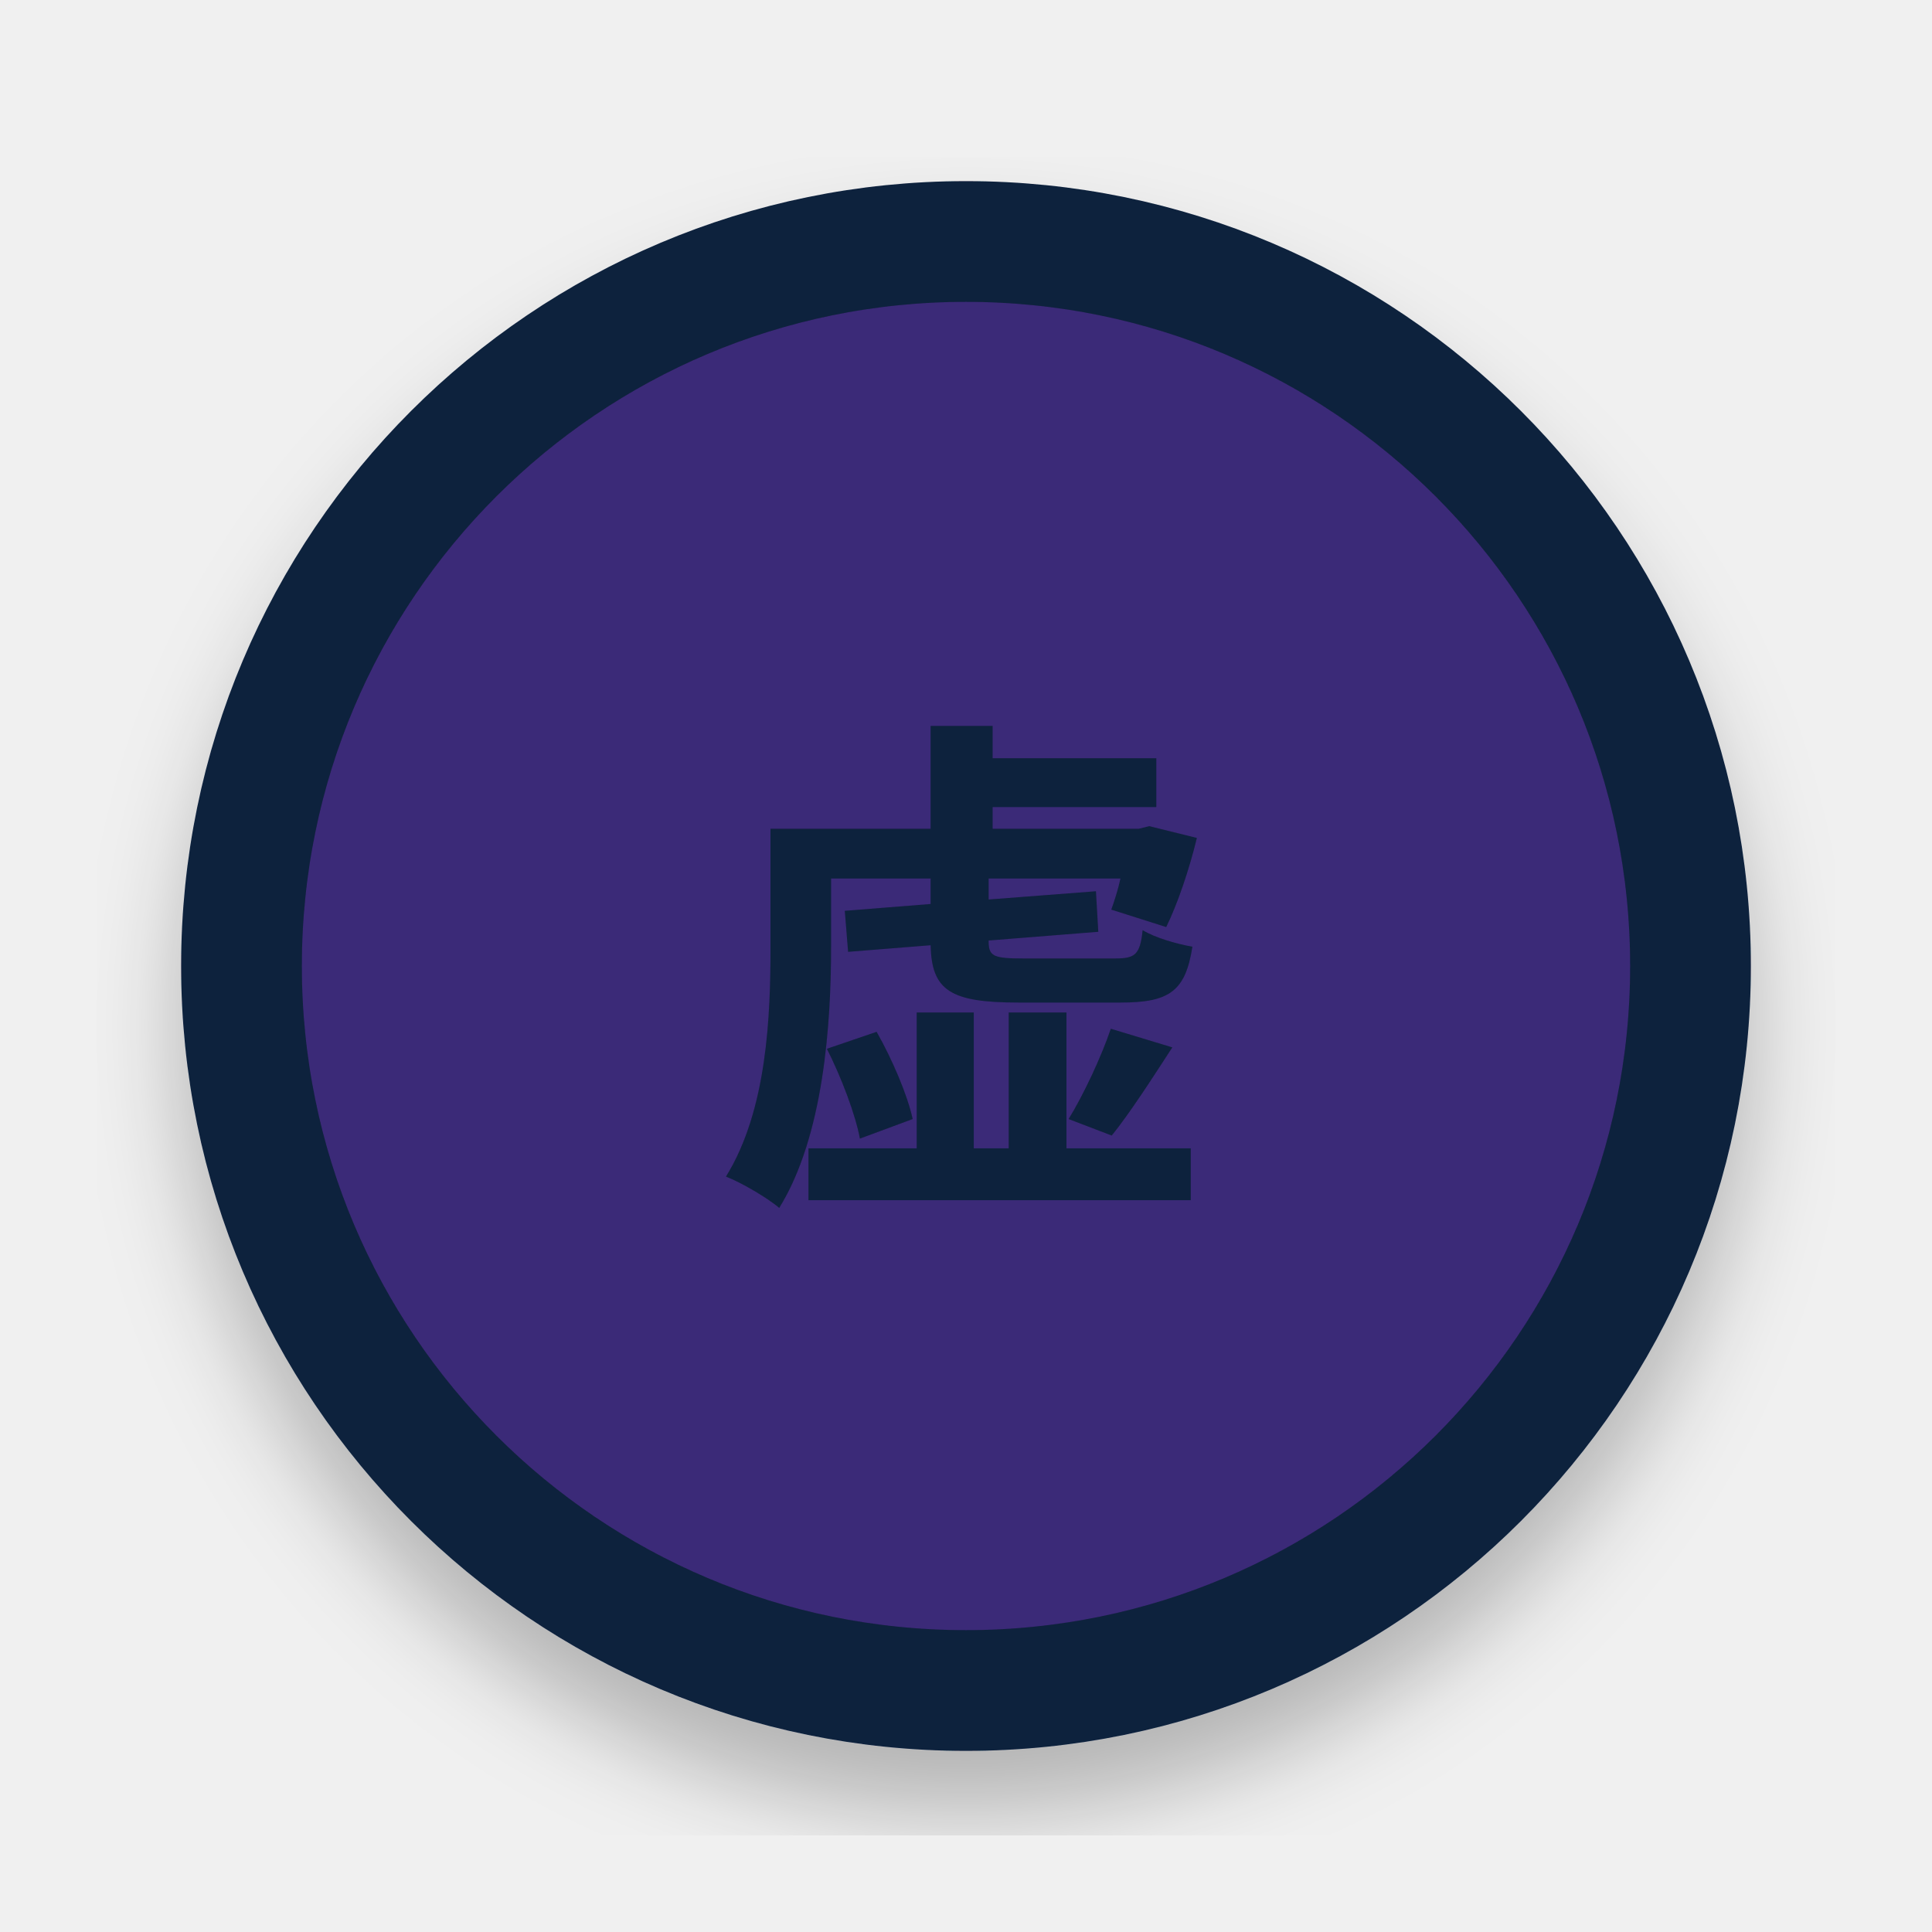
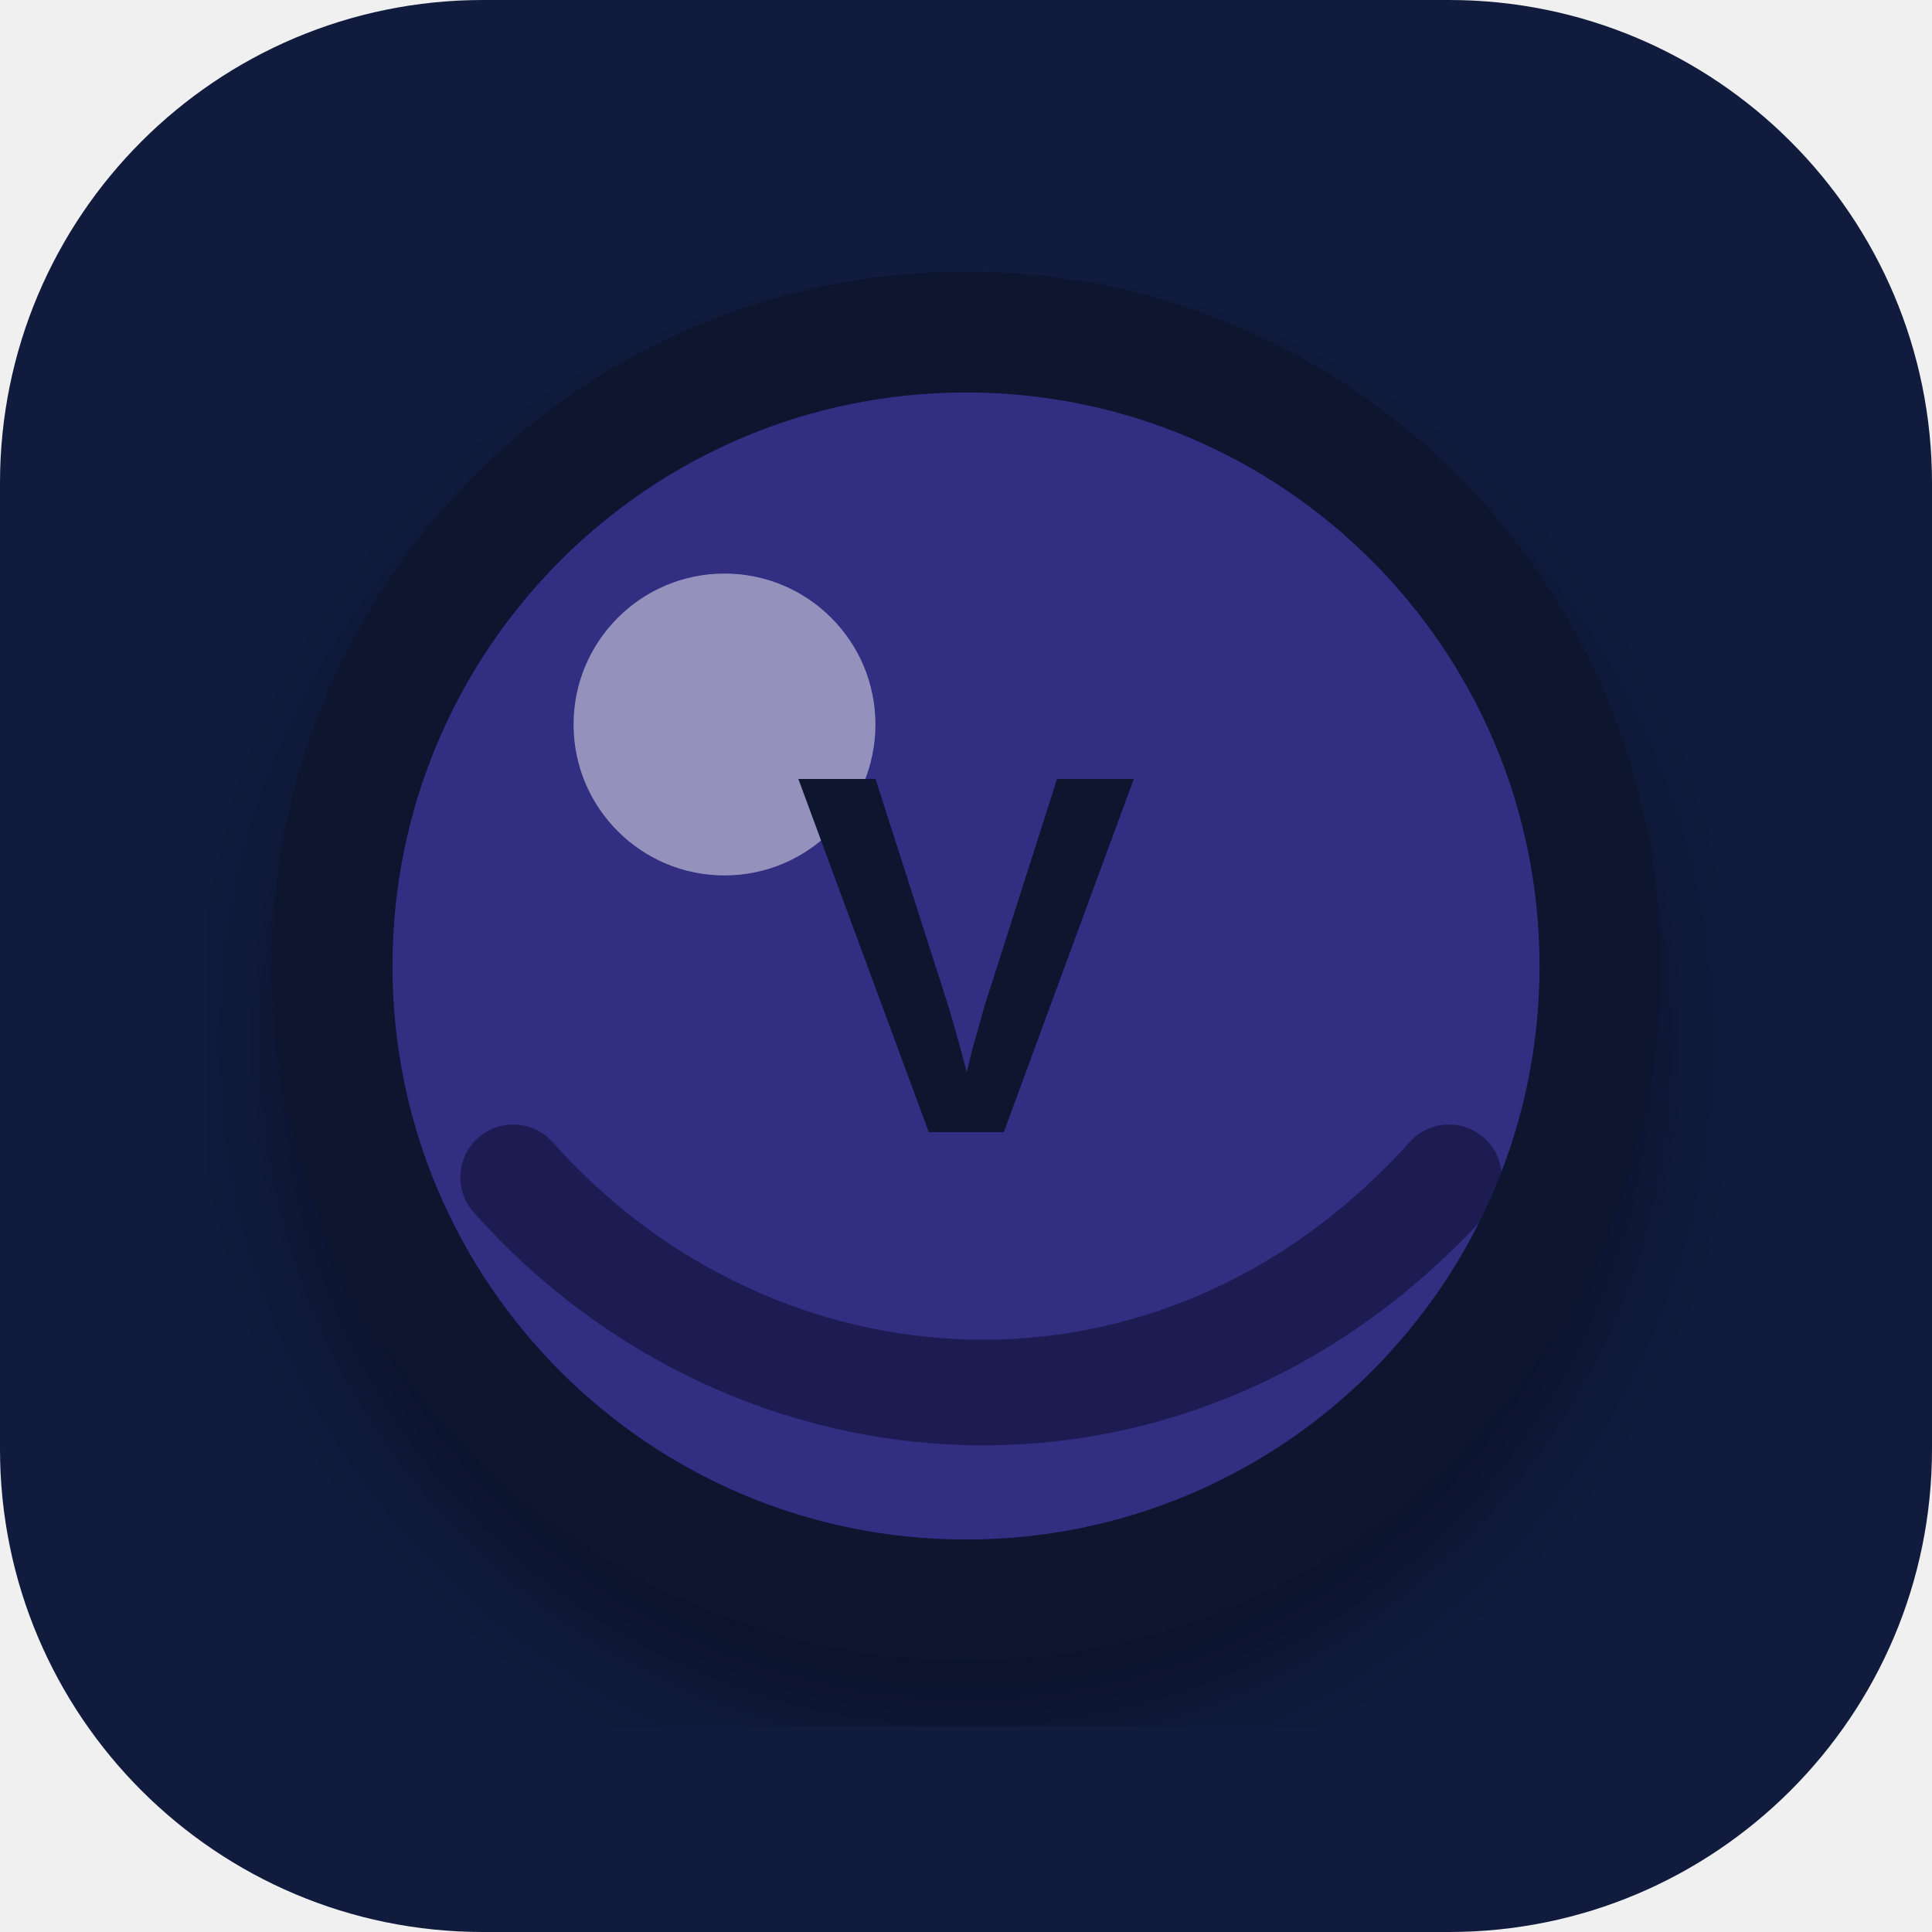
<svg xmlns="http://www.w3.org/2000/svg" width="128" height="128" viewBox="0 0 128 128">
-   <filter id="s">
-     <feDropShadow dx="0" dy="4" stdDeviation="3" flood-color="#000" flood-opacity=".25" />
-   </filter>
+   <defs>
+     <filter id="s">
+       <feDropShadow dx="0" dy="5" stdDeviation="3" flood-opacity=".28" />
+     </filter>
+   </defs>
+   <rect width="128" height="128" rx="32" fill="#101b3d" />
  <g filter="url(#s)">
-     <circle cx="64" cy="64" r="48" fill="#3b2a78" stroke="#10203c" stroke-width="8" />
-     <text x="64" y="77" text-anchor="middle" font-size="34" font-family="Arial" font-weight="900" fill="#10203c">虚</text>
+     <circle cx="64" cy="64" r="42" fill="#312e81" stroke="#07122e" stroke-width="8" />
+     <circle cx="48" cy="48" r="10" fill="#fff" opacity=".48" />
+     <path d="M34 78c16 18 44 20 62 0" fill="none" stroke="#07122e" stroke-width="7" stroke-linecap="round" opacity=".55" />
+     <text x="64" y="75" font-family="Arial Rounded MT Bold,Arial" font-size="34" text-anchor="middle" fill="#07122e" font-weight="900">V</text>
  </g>
</svg>
